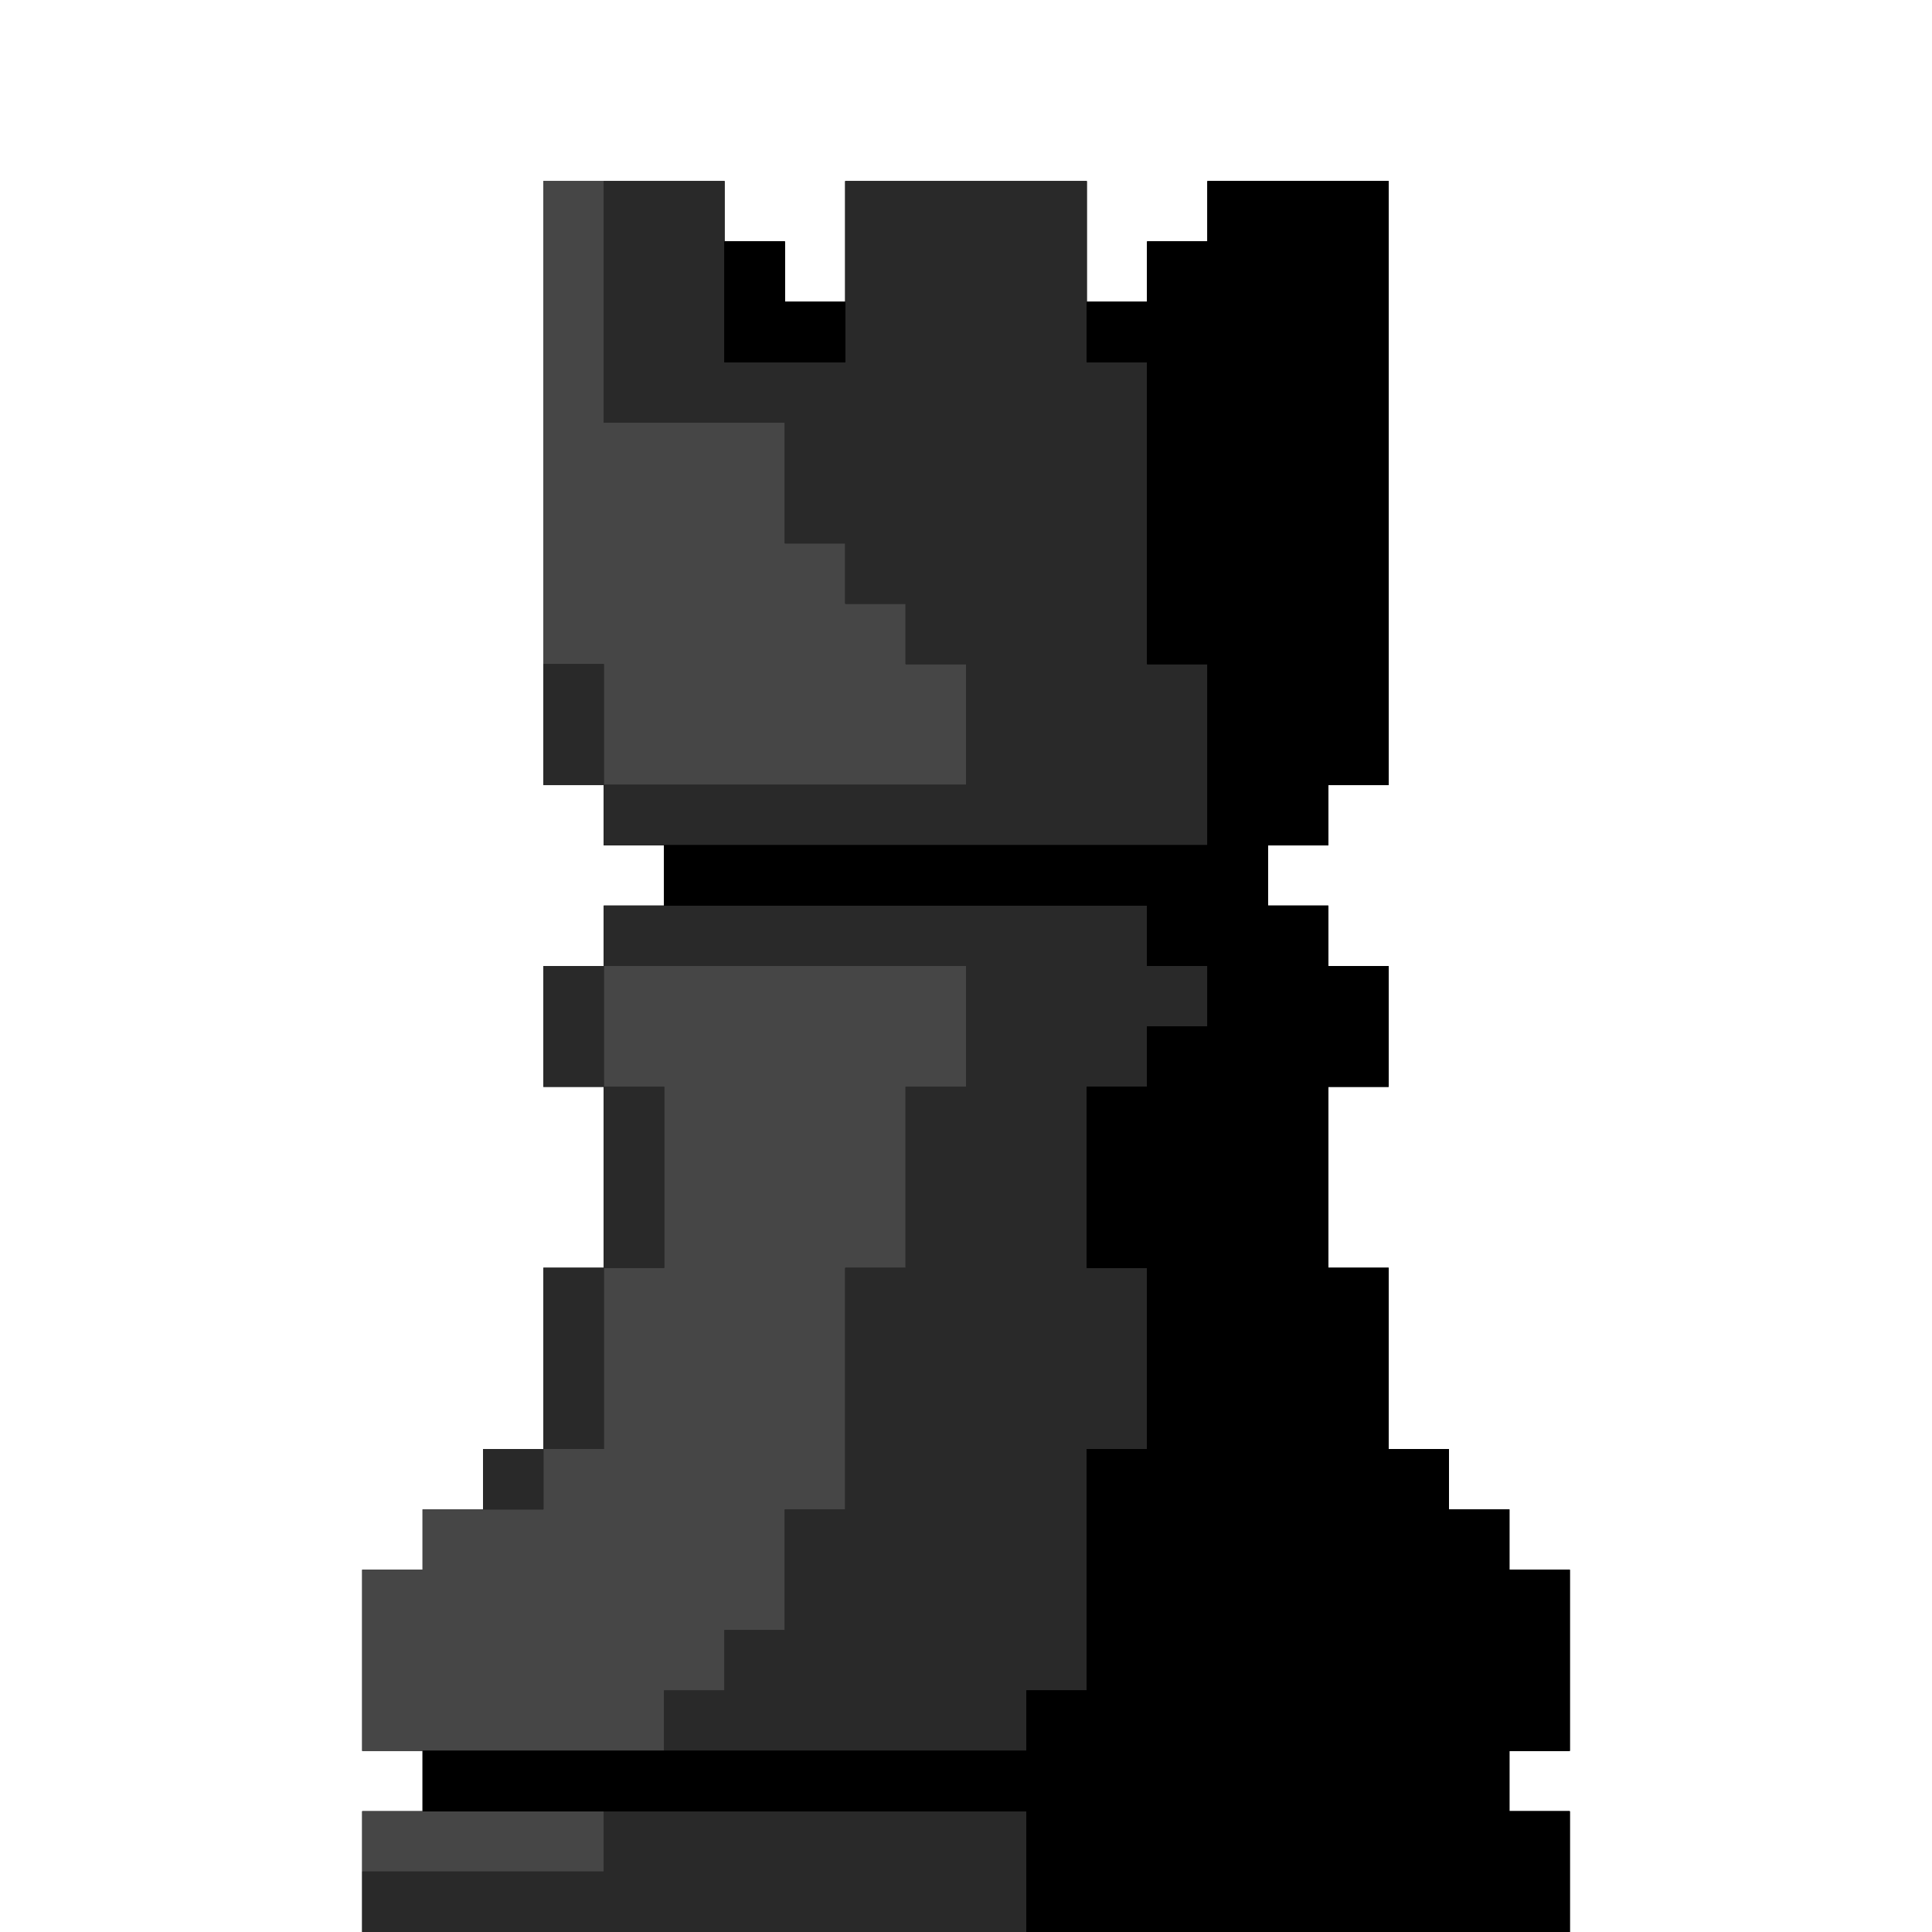
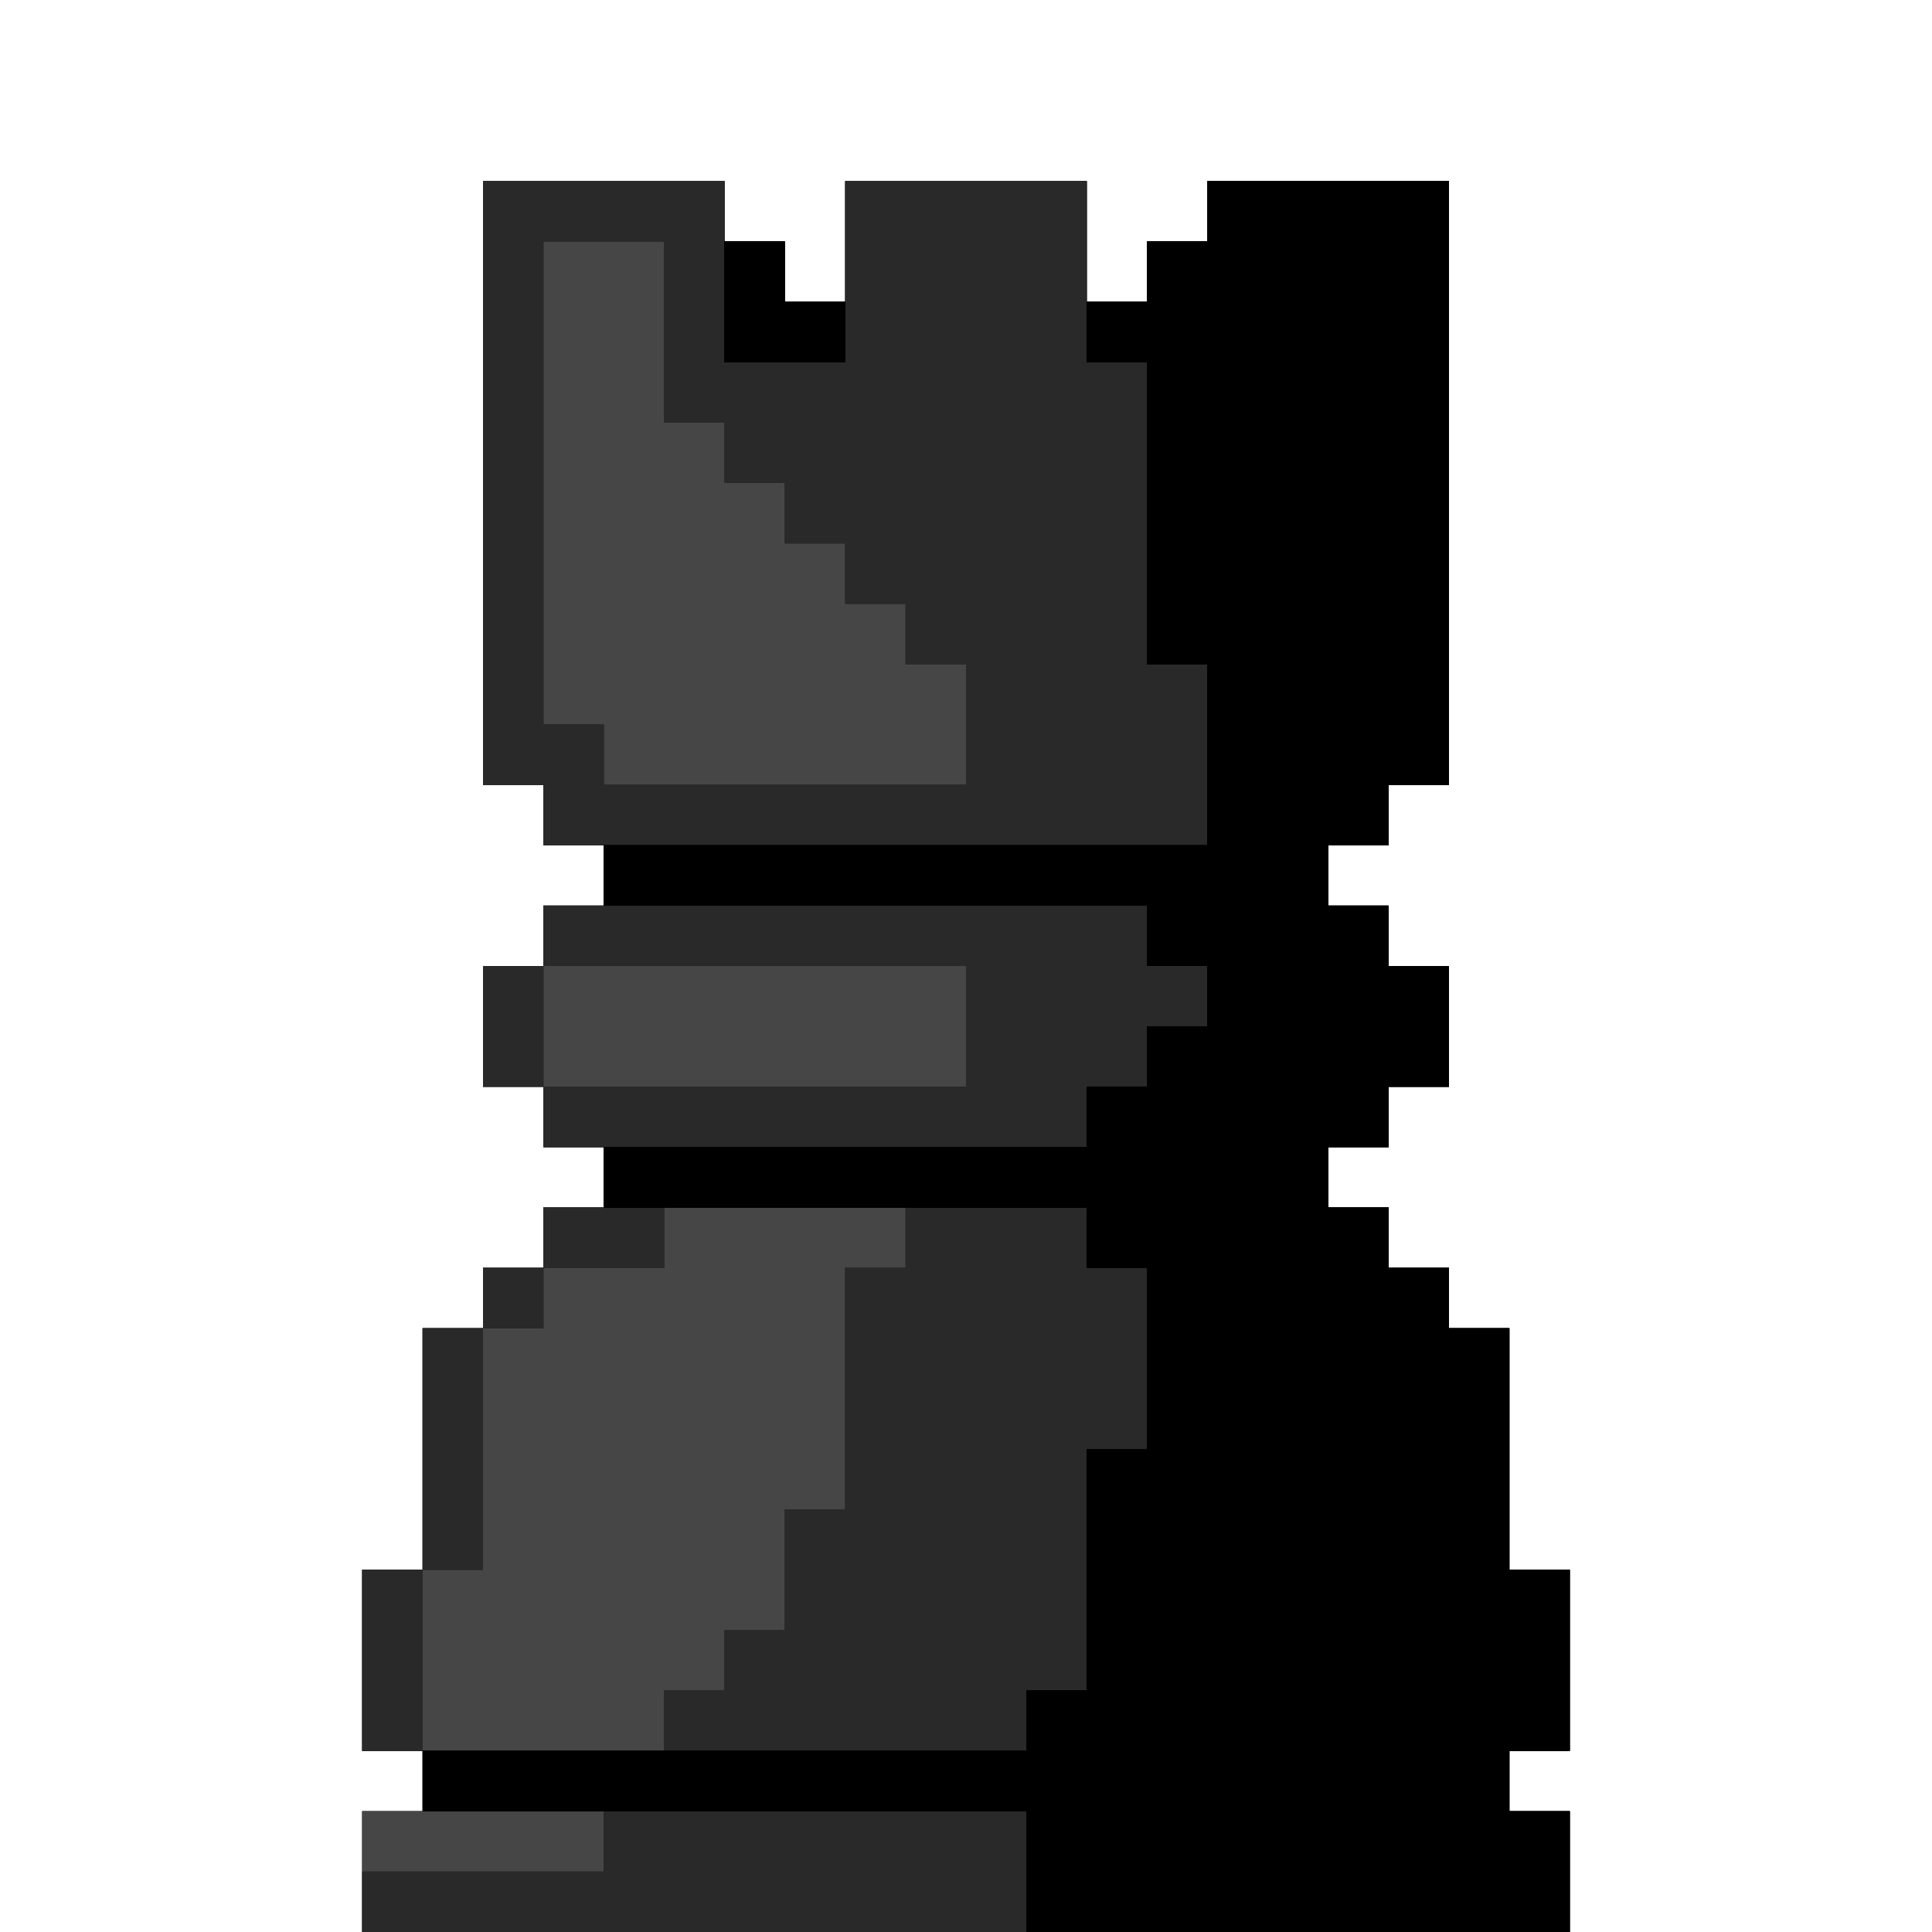
<svg xmlns="http://www.w3.org/2000/svg" width="1600" height="1600" viewBox="0 0 1600 1600" version="1.1">
-   <path d="M 450 350 L 450 550 475 550 L 500 550 500 600 L 500 650 650 650 L 800 650 800 600 L 800 550 775 550 L 750 550 750 525 L 750 500 725 500 L 700 500 700 475 L 700 450 675 450 L 650 450 650 400 L 650 350 575 350 L 500 350 500 250 L 500 150 475 150 L 450 150 450 350 M 500 850 L 500 900 525 900 L 550 900 550 975 L 550 1050 525 1050 L 500 1050 500 1125 L 500 1200 475 1200 L 450 1200 450 1225 L 450 1250 400 1250 L 350 1250 350 1275 L 350 1300 325 1300 L 300 1300 300 1375 L 300 1450 425 1450 L 550 1450 550 1425 L 550 1400 575 1400 L 600 1400 600 1375 L 600 1350 625 1350 L 650 1350 650 1300 L 650 1250 675 1250 L 700 1250 700 1150 L 700 1050 725 1050 L 750 1050 750 975 L 750 900 775 900 L 800 900 800 850 L 800 800 650 800 L 500 800 500 850 M 300 1525 L 300 1550 400 1550 L 500 1550 500 1525 L 500 1500 400 1500 L 300 1500 300 1525" stroke="none" fill="#464646" fill-rule="evenodd" />
-   <path d="M 450 350 L 450 550 475 550 L 500 550 500 600 L 500 650 650 650 L 800 650 800 600 L 800 550 775 550 L 750 550 750 525 L 750 500 725 500 L 700 500 700 475 L 700 450 675 450 L 650 450 650 400 L 650 350 575 350 L 500 350 500 250 L 500 150 475 150 L 450 150 450 350 M 500 850 L 500 900 525 900 L 550 900 550 975 L 550 1050 525 1050 L 500 1050 500 1125 L 500 1200 475 1200 L 450 1200 450 1225 L 450 1250 400 1250 L 350 1250 350 1275 L 350 1300 325 1300 L 300 1300 300 1375 L 300 1450 425 1450 L 550 1450 550 1425 L 550 1400 575 1400 L 600 1400 600 1375 L 600 1350 625 1350 L 650 1350 650 1300 L 650 1250 675 1250 L 700 1250 700 1150 L 700 1050 725 1050 L 750 1050 750 975 L 750 900 775 900 L 800 900 800 850 L 800 800 650 800 L 500 800 500 850 M 300 1525 L 300 1550 400 1550 L 500 1550 500 1525 L 500 1500 400 1500 L 300 1500 300 1525" stroke="none" fill="#464646" fill-rule="evenodd" />
-   <path d="M 450 350 L 450 550 475 550 L 500 550 500 600 L 500 650 650 650 L 800 650 800 600 L 800 550 775 550 L 750 550 750 525 L 750 500 725 500 L 700 500 700 475 L 700 450 675 450 L 650 450 650 400 L 650 350 575 350 L 500 350 500 250 L 500 150 475 150 L 450 150 450 350 M 500 850 L 500 900 525 900 L 550 900 550 975 L 550 1050 525 1050 L 500 1050 500 1125 L 500 1200 475 1200 L 450 1200 450 1225 L 450 1250 400 1250 L 350 1250 350 1275 L 350 1300 325 1300 L 300 1300 300 1375 L 300 1450 425 1450 L 550 1450 550 1425 L 550 1400 575 1400 L 600 1400 600 1375 L 600 1350 625 1350 L 650 1350 650 1300 L 650 1250 675 1250 L 700 1250 700 1150 L 700 1050 725 1050 L 750 1050 750 975 L 750 900 775 900 L 800 900 800 850 L 800 800 650 800 L 500 800 500 850 M 300 1525 L 300 1550 400 1550 L 500 1550 500 1525 L 500 1500 400 1500 L 300 1500 300 1525" stroke="none" fill="#464646" fill-rule="evenodd" />
-   <path d="M 450 350 L 450 550 475 550 L 500 550 500 600 L 500 650 650 650 L 800 650 800 600 L 800 550 775 550 L 750 550 750 525 L 750 500 725 500 L 700 500 700 475 L 700 450 675 450 L 650 450 650 400 L 650 350 575 350 L 500 350 500 250 L 500 150 475 150 L 450 150 450 350 M 500 850 L 500 900 525 900 L 550 900 550 975 L 550 1050 525 1050 L 500 1050 500 1125 L 500 1200 475 1200 L 450 1200 450 1225 L 450 1250 400 1250 L 350 1250 350 1275 L 350 1300 325 1300 L 300 1300 300 1375 L 300 1450 425 1450 L 550 1450 550 1425 L 550 1400 575 1400 L 600 1400 600 1375 L 600 1350 625 1350 L 650 1350 650 1300 L 650 1250 675 1250 L 700 1250 700 1150 L 700 1050 725 1050 L 750 1050 750 975 L 750 900 775 900 L 800 900 800 850 L 800 800 650 800 L 500 800 500 850 M 300 1525 L 300 1550 400 1550 L 500 1550 500 1525 L 500 1500 400 1500 L 300 1500 300 1525" stroke="none" fill="#464646" fill-rule="evenodd" />
-   <path d="M 500 250 L 500 350 575 350 L 650 350 650 400 L 650 450 675 450 L 700 450 700 475 L 700 500 725 500 L 750 500 750 525 L 750 550 775 550 L 800 550 800 600 L 800 650 650 650 L 500 650 500 600 L 500 550 475 550 L 450 550 450 600 L 450 650 475 650 L 500 650 500 675 L 500 700 750 700 L 1000 700 1000 625 L 1000 550 975 550 L 950 550 950 425 L 950 300 925 300 L 900 300 900 225 L 900 150 800 150 L 700 150 700 225 L 700 300 650 300 L 600 300 600 225 L 600 150 550 150 L 500 150 500 250 M 500 775 L 500 800 475 800 L 450 800 450 850 L 450 900 475 900 L 500 900 500 975 L 500 1050 475 1050 L 450 1050 450 1125 L 450 1200 425 1200 L 400 1200 400 1225 L 400 1250 425 1250 L 450 1250 450 1225 L 450 1200 475 1200 L 500 1200 500 1125 L 500 1050 525 1050 L 550 1050 550 975 L 550 900 525 900 L 500 900 500 850 L 500 800 650 800 L 800 800 800 850 L 800 900 775 900 L 750 900 750 975 L 750 1050 725 1050 L 700 1050 700 1150 L 700 1250 675 1250 L 650 1250 650 1300 L 650 1350 625 1350 L 600 1350 600 1375 L 600 1400 575 1400 L 550 1400 550 1425 L 550 1450 700 1450 L 850 1450 850 1425 L 850 1400 875 1400 L 900 1400 900 1300 L 900 1200 925 1200 L 950 1200 950 1125 L 950 1050 925 1050 L 900 1050 900 975 L 900 900 925 900 L 950 900 950 875 L 950 850 975 850 L 1000 850 1000 825 L 1000 800 975 800 L 950 800 950 775 L 950 750 725 750 L 500 750 500 775 M 500 1525 L 500 1550 400 1550 L 300 1550 300 1575 L 300 1600 575 1600 L 850 1600 850 1550 L 850 1500 675 1500 L 500 1500 500 1525" stroke="none" fill="#292929" fill-rule="evenodd" />
-   <path d="M 500 250 L 500 350 575 350 L 650 350 650 400 L 650 450 675 450 L 700 450 700 475 L 700 500 725 500 L 750 500 750 525 L 750 550 775 550 L 800 550 800 600 L 800 650 650 650 L 500 650 500 600 L 500 550 475 550 L 450 550 450 600 L 450 650 475 650 L 500 650 500 675 L 500 700 750 700 L 1000 700 1000 625 L 1000 550 975 550 L 950 550 950 425 L 950 300 925 300 L 900 300 900 225 L 900 150 800 150 L 700 150 700 225 L 700 300 650 300 L 600 300 600 225 L 600 150 550 150 L 500 150 500 250 M 500 775 L 500 800 475 800 L 450 800 450 850 L 450 900 475 900 L 500 900 500 975 L 500 1050 475 1050 L 450 1050 450 1125 L 450 1200 425 1200 L 400 1200 400 1225 L 400 1250 425 1250 L 450 1250 450 1225 L 450 1200 475 1200 L 500 1200 500 1125 L 500 1050 525 1050 L 550 1050 550 975 L 550 900 525 900 L 500 900 500 850 L 500 800 650 800 L 800 800 800 850 L 800 900 775 900 L 750 900 750 975 L 750 1050 725 1050 L 700 1050 700 1150 L 700 1250 675 1250 L 650 1250 650 1300 L 650 1350 625 1350 L 600 1350 600 1375 L 600 1400 575 1400 L 550 1400 550 1425 L 550 1450 700 1450 L 850 1450 850 1425 L 850 1400 875 1400 L 900 1400 900 1300 L 900 1200 925 1200 L 950 1200 950 1125 L 950 1050 925 1050 L 900 1050 900 975 L 900 900 925 900 L 950 900 950 875 L 950 850 975 850 L 1000 850 1000 825 L 1000 800 975 800 L 950 800 950 775 L 950 750 725 750 L 500 750 500 775 M 500 1525 L 500 1550 400 1550 L 300 1550 300 1575 L 300 1600 575 1600 L 850 1600 850 1550 L 850 1500 675 1500 L 500 1500 500 1525" stroke="none" fill="#292929" fill-rule="evenodd" />
-   <path d="M 500 250 L 500 350 575 350 L 650 350 650 400 L 650 450 675 450 L 700 450 700 475 L 700 500 725 500 L 750 500 750 525 L 750 550 775 550 L 800 550 800 600 L 800 650 650 650 L 500 650 500 600 L 500 550 475 550 L 450 550 450 600 L 450 650 475 650 L 500 650 500 675 L 500 700 750 700 L 1000 700 1000 625 L 1000 550 975 550 L 950 550 950 425 L 950 300 925 300 L 900 300 900 225 L 900 150 800 150 L 700 150 700 225 L 700 300 650 300 L 600 300 600 225 L 600 150 550 150 L 500 150 500 250 M 500 775 L 500 800 475 800 L 450 800 450 850 L 450 900 475 900 L 500 900 500 975 L 500 1050 475 1050 L 450 1050 450 1125 L 450 1200 425 1200 L 400 1200 400 1225 L 400 1250 425 1250 L 450 1250 450 1225 L 450 1200 475 1200 L 500 1200 500 1125 L 500 1050 525 1050 L 550 1050 550 975 L 550 900 525 900 L 500 900 500 850 L 500 800 650 800 L 800 800 800 850 L 800 900 775 900 L 750 900 750 975 L 750 1050 725 1050 L 700 1050 700 1150 L 700 1250 675 1250 L 650 1250 650 1300 L 650 1350 625 1350 L 600 1350 600 1375 L 600 1400 575 1400 L 550 1400 550 1425 L 550 1450 700 1450 L 850 1450 850 1425 L 850 1400 875 1400 L 900 1400 900 1300 L 900 1200 925 1200 L 950 1200 950 1125 L 950 1050 925 1050 L 900 1050 900 975 L 900 900 925 900 L 950 900 950 875 L 950 850 975 850 L 1000 850 1000 825 L 1000 800 975 800 L 950 800 950 775 L 950 750 725 750 L 500 750 500 775 M 500 1525 L 500 1550 400 1550 L 300 1550 300 1575 L 300 1600 575 1600 L 850 1600 850 1550 L 850 1500 675 1500 L 500 1500 500 1525" stroke="none" fill="#292929" fill-rule="evenodd" />
-   <path d="M 500 250 L 500 350 575 350 L 650 350 650 400 L 650 450 675 450 L 700 450 700 475 L 700 500 725 500 L 750 500 750 525 L 750 550 775 550 L 800 550 800 600 L 800 650 650 650 L 500 650 500 600 L 500 550 475 550 L 450 550 450 600 L 450 650 475 650 L 500 650 500 675 L 500 700 750 700 L 1000 700 1000 625 L 1000 550 975 550 L 950 550 950 425 L 950 300 925 300 L 900 300 900 225 L 900 150 800 150 L 700 150 700 225 L 700 300 650 300 L 600 300 600 225 L 600 150 550 150 L 500 150 500 250 M 500 775 L 500 800 475 800 L 450 800 450 850 L 450 900 475 900 L 500 900 500 975 L 500 1050 475 1050 L 450 1050 450 1125 L 450 1200 425 1200 L 400 1200 400 1225 L 400 1250 425 1250 L 450 1250 450 1225 L 450 1200 475 1200 L 500 1200 500 1125 L 500 1050 525 1050 L 550 1050 550 975 L 550 900 525 900 L 500 900 500 850 L 500 800 650 800 L 800 800 800 850 L 800 900 775 900 L 750 900 750 975 L 750 1050 725 1050 L 700 1050 700 1150 L 700 1250 675 1250 L 650 1250 650 1300 L 650 1350 625 1350 L 600 1350 600 1375 L 600 1400 575 1400 L 550 1400 550 1425 L 550 1450 700 1450 L 850 1450 850 1425 L 850 1400 875 1400 L 900 1400 900 1300 L 900 1200 925 1200 L 950 1200 950 1125 L 950 1050 925 1050 L 900 1050 900 975 L 900 900 925 900 L 950 900 950 875 L 950 850 975 850 L 1000 850 1000 825 L 1000 800 975 800 L 950 800 950 775 L 950 750 725 750 L 500 750 500 775 M 500 1525 L 500 1550 400 1550 L 300 1550 300 1575 L 300 1600 575 1600 L 850 1600 850 1550 L 850 1500 675 1500 L 500 1500 500 1525" stroke="none" fill="#292929" fill-rule="evenodd" />
-   <path d="M 1000 175 L 1000 200 975 200 L 950 200 950 225 L 950 250 925 250 L 900 250 900 275 L 900 300 925 300 L 950 300 950 425 L 950 550 975 550 L 1000 550 1000 625 L 1000 700 775 700 L 550 700 550 725 L 550 750 750 750 L 950 750 950 775 L 950 800 975 800 L 1000 800 1000 825 L 1000 850 975 850 L 950 850 950 875 L 950 900 925 900 L 900 900 900 975 L 900 1050 925 1050 L 950 1050 950 1125 L 950 1200 925 1200 L 900 1200 900 1300 L 900 1400 875 1400 L 850 1400 850 1425 L 850 1450 600 1450 L 350 1450 350 1475 L 350 1500 600 1500 L 850 1500 850 1550 L 850 1600 1075 1600 L 1300 1600 1300 1550 L 1300 1500 1275 1500 L 1250 1500 1250 1475 L 1250 1450 1275 1450 L 1300 1450 1300 1375 L 1300 1300 1275 1300 L 1250 1300 1250 1275 L 1250 1250 1225 1250 L 1200 1250 1200 1225 L 1200 1200 1175 1200 L 1150 1200 1150 1125 L 1150 1050 1125 1050 L 1100 1050 1100 975 L 1100 900 1125 900 L 1150 900 1150 850 L 1150 800 1125 800 L 1100 800 1100 775 L 1100 750 1075 750 L 1050 750 1050 725 L 1050 700 1075 700 L 1100 700 1100 675 L 1100 650 1125 650 L 1150 650 1150 400 L 1150 150 1075 150 L 1000 150 1000 175 M 600 250 L 600 300 650 300 L 700 300 700 275 L 700 250 675 250 L 650 250 650 225 L 650 200 625 200 L 600 200 600 250" stroke="none" fill="#000000" fill-rule="evenodd" />
-   <path d="M 1000 175 L 1000 200 975 200 L 950 200 950 225 L 950 250 925 250 L 900 250 900 275 L 900 300 925 300 L 950 300 950 425 L 950 550 975 550 L 1000 550 1000 625 L 1000 700 775 700 L 550 700 550 725 L 550 750 750 750 L 950 750 950 775 L 950 800 975 800 L 1000 800 1000 825 L 1000 850 975 850 L 950 850 950 875 L 950 900 925 900 L 900 900 900 975 L 900 1050 925 1050 L 950 1050 950 1125 L 950 1200 925 1200 L 900 1200 900 1300 L 900 1400 875 1400 L 850 1400 850 1425 L 850 1450 600 1450 L 350 1450 350 1475 L 350 1500 600 1500 L 850 1500 850 1550 L 850 1600 1075 1600 L 1300 1600 1300 1550 L 1300 1500 1275 1500 L 1250 1500 1250 1475 L 1250 1450 1275 1450 L 1300 1450 1300 1375 L 1300 1300 1275 1300 L 1250 1300 1250 1275 L 1250 1250 1225 1250 L 1200 1250 1200 1225 L 1200 1200 1175 1200 L 1150 1200 1150 1125 L 1150 1050 1125 1050 L 1100 1050 1100 975 L 1100 900 1125 900 L 1150 900 1150 850 L 1150 800 1125 800 L 1100 800 1100 775 L 1100 750 1075 750 L 1050 750 1050 725 L 1050 700 1075 700 L 1100 700 1100 675 L 1100 650 1125 650 L 1150 650 1150 400 L 1150 150 1075 150 L 1000 150 1000 175 M 600 250 L 600 300 650 300 L 700 300 700 275 L 700 250 675 250 L 650 250 650 225 L 650 200 625 200 L 600 200 600 250" stroke="none" fill="#000000" fill-rule="evenodd" />
-   <path d="M 1000 175 L 1000 200 975 200 L 950 200 950 225 L 950 250 925 250 L 900 250 900 275 L 900 300 925 300 L 950 300 950 425 L 950 550 975 550 L 1000 550 1000 625 L 1000 700 775 700 L 550 700 550 725 L 550 750 750 750 L 950 750 950 775 L 950 800 975 800 L 1000 800 1000 825 L 1000 850 975 850 L 950 850 950 875 L 950 900 925 900 L 900 900 900 975 L 900 1050 925 1050 L 950 1050 950 1125 L 950 1200 925 1200 L 900 1200 900 1300 L 900 1400 875 1400 L 850 1400 850 1425 L 850 1450 600 1450 L 350 1450 350 1475 L 350 1500 600 1500 L 850 1500 850 1550 L 850 1600 1075 1600 L 1300 1600 1300 1550 L 1300 1500 1275 1500 L 1250 1500 1250 1475 L 1250 1450 1275 1450 L 1300 1450 1300 1375 L 1300 1300 1275 1300 L 1250 1300 1250 1275 L 1250 1250 1225 1250 L 1200 1250 1200 1225 L 1200 1200 1175 1200 L 1150 1200 1150 1125 L 1150 1050 1125 1050 L 1100 1050 1100 975 L 1100 900 1125 900 L 1150 900 1150 850 L 1150 800 1125 800 L 1100 800 1100 775 L 1100 750 1075 750 L 1050 750 1050 725 L 1050 700 1075 700 L 1100 700 1100 675 L 1100 650 1125 650 L 1150 650 1150 400 L 1150 150 1075 150 L 1000 150 1000 175 M 600 250 L 600 300 650 300 L 700 300 700 275 L 700 250 675 250 L 650 250 650 225 L 650 200 625 200 L 600 200 600 250" stroke="none" fill="#000000" fill-rule="evenodd" />
-   <path d="M 1000 175 L 1000 200 975 200 L 950 200 950 225 L 950 250 925 250 L 900 250 900 275 L 900 300 925 300 L 950 300 950 425 L 950 550 975 550 L 1000 550 1000 625 L 1000 700 775 700 L 550 700 550 725 L 550 750 750 750 L 950 750 950 775 L 950 800 975 800 L 1000 800 1000 825 L 1000 850 975 850 L 950 850 950 875 L 950 900 925 900 L 900 900 900 975 L 900 1050 925 1050 L 950 1050 950 1125 L 950 1200 925 1200 L 900 1200 900 1300 L 900 1400 875 1400 L 850 1400 850 1425 L 850 1450 600 1450 L 350 1450 350 1475 L 350 1500 600 1500 L 850 1500 850 1550 L 850 1600 1075 1600 L 1300 1600 1300 1550 L 1300 1500 1275 1500 L 1250 1500 1250 1475 L 1250 1450 1275 1450 L 1300 1450 1300 1375 L 1300 1300 1275 1300 L 1250 1300 1250 1275 L 1250 1250 1225 1250 L 1200 1250 1200 1225 L 1200 1200 1175 1200 L 1150 1200 1150 1125 L 1150 1050 1125 1050 L 1100 1050 1100 975 L 1100 900 1125 900 L 1150 900 1150 850 L 1150 800 1125 800 L 1100 800 1100 775 L 1100 750 1075 750 L 1050 750 1050 725 L 1050 700 1075 700 L 1100 700 1100 675 L 1100 650 1125 650 L 1150 650 1150 400 L 1150 150 1075 150 L 1000 150 1000 175 M 600 250 L 600 300 650 300 L 700 300 700 275 L 700 250 675 250 L 650 250 650 225 L 650 200 625 200 L 600 200 600 250" stroke="none" fill="#000000" fill-rule="evenodd" />
+   <path d="M 450 400 L 450 600 475 600 L 500 600 500 625 L 500 650 650 650 L 800 650 800 600 L 800 550 775 550 L 750 550 750 525 L 750 500 725 500 L 700 500 700 475 L 700 450 675 450 L 650 450 650 425 L 650 400 625 400 L 600 400 600 375 L 600 350 575 350 L 550 350 550 275 L 550 200 500 200 L 450 200 450 400 M 450 850 L 450 900 625 900 L 800 900 800 850 L 800 800 625 800 L 450 800 450 850 M 550 1025 L 550 1050 500 1050 L 450 1050 450 1075 L 450 1100 425 1100 L 400 1100 400 1200 L 400 1300 375 1300 L 350 1300 350 1375 L 350 1450 450 1450 L 550 1450 550 1425 L 550 1400 575 1400 L 600 1400 600 1375 L 600 1350 625 1350 L 650 1350 650 1300 L 650 1250 675 1250 L 700 1250 700 1150 L 700 1050 725 1050 L 750 1050 750 1025 L 750 1000 650 1000 L 550 1000 550 1025 M 300 1525 L 300 1550 400 1550 L 500 1550 500 1525 L 500 1500 400 1500 L 300 1500 300 1525" stroke="none" fill="#464646" fill-rule="evenodd" />
+   <path d="M 450 400 L 450 600 475 600 L 500 600 500 625 L 500 650 650 650 L 800 650 800 600 L 800 550 775 550 L 750 550 750 525 L 750 500 725 500 L 700 500 700 475 L 700 450 675 450 L 650 450 650 425 L 650 400 625 400 L 600 400 600 375 L 600 350 575 350 L 550 350 550 275 L 550 200 500 200 L 450 200 450 400 M 450 850 L 450 900 625 900 L 800 900 800 850 L 800 800 625 800 L 450 800 450 850 M 550 1025 L 550 1050 500 1050 L 450 1050 450 1075 L 450 1100 425 1100 L 400 1100 400 1200 L 400 1300 375 1300 L 350 1300 350 1375 L 350 1450 450 1450 L 550 1450 550 1425 L 550 1400 575 1400 L 600 1400 600 1375 L 600 1350 625 1350 L 650 1350 650 1300 L 650 1250 675 1250 L 700 1250 700 1150 L 700 1050 725 1050 L 750 1050 750 1025 L 750 1000 650 1000 L 550 1000 550 1025 M 300 1525 L 300 1550 400 1550 L 500 1550 500 1525 L 500 1500 400 1500 L 300 1500 300 1525" stroke="none" fill="#464646" fill-rule="evenodd" />
+   <path d="M 450 400 L 450 600 475 600 L 500 600 500 625 L 500 650 650 650 L 800 650 800 600 L 800 550 775 550 L 750 550 750 525 L 750 500 725 500 L 700 500 700 475 L 700 450 675 450 L 650 450 650 425 L 650 400 625 400 L 600 400 600 375 L 600 350 575 350 L 550 350 550 275 L 550 200 500 200 L 450 200 450 400 M 450 850 L 450 900 625 900 L 800 900 800 850 L 800 800 625 800 L 450 800 450 850 M 550 1025 L 550 1050 500 1050 L 450 1050 450 1075 L 450 1100 425 1100 L 400 1100 400 1200 L 400 1300 375 1300 L 350 1300 350 1375 L 350 1450 450 1450 L 550 1450 550 1425 L 550 1400 575 1400 L 600 1400 600 1375 L 600 1350 625 1350 L 650 1350 650 1300 L 650 1250 675 1250 L 700 1250 700 1150 L 700 1050 725 1050 L 750 1050 750 1025 L 750 1000 650 1000 L 550 1000 550 1025 M 300 1525 L 300 1550 400 1550 L 500 1550 500 1525 L 500 1500 400 1500 L 300 1500 300 1525" stroke="none" fill="#464646" fill-rule="evenodd" />
+   <path d="M 450 400 L 450 600 475 600 L 500 600 500 625 L 500 650 650 650 L 800 650 800 600 L 800 550 775 550 L 750 550 750 525 L 750 500 725 500 L 700 500 700 475 L 700 450 675 450 L 650 450 650 425 L 650 400 625 400 L 600 400 600 375 L 600 350 575 350 L 550 350 550 275 L 550 200 500 200 L 450 200 450 400 M 450 850 L 450 900 625 900 L 800 900 800 850 L 800 800 625 800 L 450 800 450 850 M 550 1025 L 550 1050 500 1050 L 450 1050 450 1075 L 450 1100 425 1100 L 400 1100 400 1200 L 400 1300 375 1300 L 350 1300 350 1375 L 350 1450 450 1450 L 550 1450 550 1425 L 550 1400 575 1400 L 600 1400 600 1375 L 600 1350 625 1350 L 650 1350 650 1300 L 650 1250 675 1250 L 700 1250 700 1150 L 700 1050 725 1050 L 750 1050 750 1025 L 750 1000 650 1000 L 550 1000 550 1025 M 300 1525 L 300 1550 400 1550 L 500 1550 500 1525 L 500 1500 400 1500 L 300 1500 300 1525" stroke="none" fill="#464646" fill-rule="evenodd" />
+   <path d="M 450 400 L 450 600 475 600 L 500 600 500 625 L 500 650 650 650 L 800 650 800 600 L 800 550 775 550 L 750 550 750 525 L 750 500 725 500 L 700 500 700 475 L 700 450 675 450 L 650 450 650 425 L 650 400 625 400 L 600 400 600 375 L 600 350 575 350 L 550 350 550 275 L 550 200 500 200 L 450 200 450 400 M 450 850 L 450 900 625 900 L 800 900 800 850 L 800 800 625 800 L 450 800 450 850 M 550 1025 L 550 1050 500 1050 L 450 1050 450 1075 L 450 1100 425 1100 L 400 1100 400 1200 L 400 1300 375 1300 L 350 1300 350 1375 L 350 1450 450 1450 L 550 1450 550 1425 L 550 1400 575 1400 L 600 1400 600 1375 L 600 1350 625 1350 L 650 1350 650 1300 L 650 1250 675 1250 L 700 1250 700 1150 L 700 1050 725 1050 L 750 1050 750 1025 L 750 1000 650 1000 L 550 1000 550 1025 M 300 1525 L 300 1550 400 1550 L 500 1550 500 1525 L 500 1500 400 1500 L 300 1500 300 1525" stroke="none" fill="#464646" fill-rule="evenodd" />
+   <path d="M 400 400 L 400 650 425 650 L 450 650 450 675 L 450 700 725 700 L 1000 700 1000 625 L 1000 550 975 550 L 950 550 950 425 L 950 300 925 300 L 900 300 900 225 L 900 150 800 150 L 700 150 700 225 L 700 300 650 300 L 600 300 600 225 L 600 150 500 150 L 400 150 400 400 M 450 400 L 450 600 475 600 L 500 600 500 625 L 500 650 650 650 L 800 650 800 600 L 800 550 775 550 L 750 550 750 525 L 750 500 725 500 L 700 500 700 475 L 700 450 675 450 L 650 450 650 425 L 650 400 625 400 L 600 400 600 375 L 600 350 575 350 L 550 350 550 275 L 550 200 500 200 L 450 200 450 400 M 450 775 L 450 800 425 800 L 400 800 400 850 L 400 900 425 900 L 450 900 450 925 L 450 950 675 950 L 900 950 900 925 L 900 900 925 900 L 950 900 950 875 L 950 850 975 850 L 1000 850 1000 825 L 1000 800 975 800 L 950 800 950 775 L 950 750 700 750 L 450 750 450 775 M 450 850 L 450 900 625 900 L 800 900 800 850 L 800 800 625 800 L 450 800 450 850 M 450 1025 L 450 1050 425 1050 L 400 1050 400 1075 L 400 1100 375 1100 L 350 1100 350 1200 L 350 1300 325 1300 L 300 1300 300 1375 L 300 1450 325 1450 L 350 1450 350 1375 L 350 1300 375 1300 L 400 1300 400 1200 L 400 1100 425 1100 L 450 1100 450 1075 L 450 1050 500 1050 L 550 1050 550 1025 L 550 1000 500 1000 L 450 1000 450 1025 M 750 1025 L 750 1050 725 1050 L 700 1050 700 1150 L 700 1250 675 1250 L 650 1250 650 1300 L 650 1350 625 1350 L 600 1350 600 1375 L 600 1400 575 1400 L 550 1400 550 1425 L 550 1450 700 1450 L 850 1450 850 1425 L 850 1400 875 1400 L 900 1400 900 1300 L 900 1200 925 1200 L 950 1200 950 1125 L 950 1050 925 1050 L 900 1050 900 1025 L 900 1000 825 1000 L 750 1000 750 1025 M 500 1525 L 500 1550 400 1550 L 300 1550 300 1575 L 300 1600 575 1600 L 850 1600 850 1550 L 850 1500 675 1500 L 500 1500 500 1525" stroke="none" fill="#292929" fill-rule="evenodd" />
+   <path d="M 400 400 L 400 650 425 650 L 450 650 450 675 L 450 700 725 700 L 1000 700 1000 625 L 1000 550 975 550 L 950 550 950 425 L 950 300 925 300 L 900 300 900 225 L 900 150 800 150 L 700 150 700 225 L 700 300 650 300 L 600 300 600 225 L 600 150 500 150 L 400 150 400 400 M 450 400 L 450 600 475 600 L 500 600 500 625 L 500 650 650 650 L 800 650 800 600 L 800 550 775 550 L 750 550 750 525 L 750 500 725 500 L 700 500 700 475 L 700 450 675 450 L 650 450 650 425 L 650 400 625 400 L 600 400 600 375 L 600 350 575 350 L 550 350 550 275 L 550 200 500 200 L 450 200 450 400 M 450 775 L 450 800 425 800 L 400 800 400 850 L 400 900 425 900 L 450 900 450 925 L 450 950 675 950 L 900 950 900 925 L 900 900 925 900 L 950 900 950 875 L 950 850 975 850 L 1000 850 1000 825 L 1000 800 975 800 L 950 800 950 775 L 950 750 700 750 L 450 750 450 775 M 450 850 L 450 900 625 900 L 800 900 800 850 L 800 800 625 800 L 450 800 450 850 M 450 1025 L 450 1050 425 1050 L 400 1050 400 1075 L 400 1100 375 1100 L 350 1100 350 1200 L 350 1300 325 1300 L 300 1300 300 1375 L 300 1450 325 1450 L 350 1450 350 1375 L 350 1300 375 1300 L 400 1300 400 1200 L 400 1100 425 1100 L 450 1100 450 1075 L 450 1050 500 1050 L 550 1050 550 1025 L 550 1000 500 1000 L 450 1000 450 1025 M 750 1025 L 750 1050 725 1050 L 700 1050 700 1150 L 700 1250 675 1250 L 650 1250 650 1300 L 650 1350 625 1350 L 600 1350 600 1375 L 600 1400 575 1400 L 550 1400 550 1425 L 550 1450 700 1450 L 850 1450 850 1425 L 850 1400 875 1400 L 900 1400 900 1300 L 900 1200 925 1200 L 950 1200 950 1125 L 950 1050 925 1050 L 900 1050 900 1025 L 900 1000 825 1000 L 750 1000 750 1025 M 500 1525 L 500 1550 400 1550 L 300 1550 300 1575 L 300 1600 575 1600 L 850 1600 850 1550 L 850 1500 675 1500 L 500 1500 500 1525" stroke="none" fill="#292929" fill-rule="evenodd" />
+   <path d="M 400 400 L 400 650 425 650 L 450 650 450 675 L 450 700 725 700 L 1000 700 1000 625 L 1000 550 975 550 L 950 550 950 425 L 950 300 925 300 L 900 300 900 225 L 900 150 800 150 L 700 150 700 225 L 700 300 650 300 L 600 300 600 225 L 600 150 500 150 L 400 150 400 400 M 450 400 L 450 600 475 600 L 500 600 500 625 L 500 650 650 650 L 800 650 800 600 L 800 550 775 550 L 750 550 750 525 L 750 500 725 500 L 700 500 700 475 L 700 450 675 450 L 650 450 650 425 L 650 400 625 400 L 600 400 600 375 L 600 350 575 350 L 550 350 550 275 L 550 200 500 200 L 450 200 450 400 M 450 775 L 450 800 425 800 L 400 800 400 850 L 400 900 425 900 L 450 900 450 925 L 450 950 675 950 L 900 950 900 925 L 900 900 925 900 L 950 900 950 875 L 950 850 975 850 L 1000 850 1000 825 L 1000 800 975 800 L 950 800 950 775 L 950 750 700 750 L 450 750 450 775 M 450 850 L 450 900 625 900 L 800 900 800 850 L 800 800 625 800 L 450 800 450 850 M 450 1025 L 450 1050 425 1050 L 400 1050 400 1075 L 400 1100 375 1100 L 350 1100 350 1200 L 350 1300 325 1300 L 300 1300 300 1375 L 300 1450 325 1450 L 350 1450 350 1375 L 350 1300 375 1300 L 400 1300 400 1200 L 400 1100 425 1100 L 450 1100 450 1075 L 450 1050 500 1050 L 550 1050 550 1025 L 550 1000 500 1000 L 450 1000 450 1025 M 750 1025 L 750 1050 725 1050 L 700 1050 700 1150 L 700 1250 675 1250 L 650 1250 650 1300 L 650 1350 625 1350 L 600 1350 600 1375 L 600 1400 575 1400 L 550 1400 550 1425 L 550 1450 700 1450 L 850 1450 850 1425 L 850 1400 875 1400 L 900 1400 900 1300 L 900 1200 925 1200 L 950 1200 950 1125 L 950 1050 925 1050 L 900 1050 900 1025 L 900 1000 825 1000 L 750 1000 750 1025 M 500 1525 L 500 1550 400 1550 L 300 1550 300 1575 L 300 1600 575 1600 L 850 1600 850 1550 L 850 1500 675 1500 L 500 1500 500 1525" stroke="none" fill="#292929" fill-rule="evenodd" />
+   <path d="M 400 400 L 400 650 425 650 L 450 650 450 675 L 450 700 725 700 L 1000 700 1000 625 L 1000 550 975 550 L 950 550 950 425 L 950 300 925 300 L 900 300 900 225 L 900 150 800 150 L 700 150 700 225 L 700 300 650 300 L 600 300 600 225 L 600 150 500 150 L 400 150 400 400 M 450 400 L 450 600 475 600 L 500 600 500 625 L 500 650 650 650 L 800 650 800 600 L 800 550 775 550 L 750 550 750 525 L 750 500 725 500 L 700 500 700 475 L 700 450 675 450 L 650 450 650 425 L 650 400 625 400 L 600 400 600 375 L 600 350 575 350 L 550 350 550 275 L 550 200 500 200 L 450 200 450 400 M 450 775 L 450 800 425 800 L 400 800 400 850 L 400 900 425 900 L 450 900 450 925 L 450 950 675 950 L 900 950 900 925 L 900 900 925 900 L 950 900 950 875 L 950 850 975 850 L 1000 850 1000 825 L 1000 800 975 800 L 950 800 950 775 L 950 750 700 750 L 450 750 450 775 M 450 850 L 450 900 625 900 L 800 900 800 850 L 800 800 625 800 L 450 800 450 850 M 450 1025 L 450 1050 425 1050 L 400 1050 400 1075 L 400 1100 375 1100 L 350 1100 350 1200 L 350 1300 325 1300 L 300 1300 300 1375 L 300 1450 325 1450 L 350 1450 350 1375 L 350 1300 375 1300 L 400 1300 400 1200 L 400 1100 425 1100 L 450 1100 450 1075 L 450 1050 500 1050 L 550 1050 550 1025 L 550 1000 500 1000 L 450 1000 450 1025 M 750 1025 L 750 1050 725 1050 L 700 1050 700 1150 L 700 1250 675 1250 L 650 1250 650 1300 L 650 1350 625 1350 L 600 1350 600 1375 L 600 1400 575 1400 L 550 1400 550 1425 L 550 1450 700 1450 L 850 1450 850 1425 L 850 1400 875 1400 L 900 1400 900 1300 L 900 1200 925 1200 L 950 1200 950 1125 L 950 1050 925 1050 L 900 1050 900 1025 L 900 1000 825 1000 L 750 1000 750 1025 M 500 1525 L 500 1550 400 1550 L 300 1550 300 1575 L 300 1600 575 1600 L 850 1600 850 1550 L 850 1500 675 1500 L 500 1500 500 1525" stroke="none" fill="#292929" fill-rule="evenodd" />
+   <path d="M 400 400 L 400 650 425 650 L 450 650 450 675 L 450 700 725 700 L 1000 700 1000 625 L 1000 550 975 550 L 950 550 950 425 L 950 300 925 300 L 900 300 900 225 L 900 150 800 150 L 700 150 700 225 L 700 300 650 300 L 600 300 600 225 L 600 150 500 150 L 400 150 400 400 M 450 400 L 450 600 475 600 L 500 600 500 625 L 500 650 650 650 L 800 650 800 600 L 800 550 775 550 L 750 550 750 525 L 750 500 725 500 L 700 500 700 475 L 700 450 675 450 L 650 450 650 425 L 650 400 625 400 L 600 400 600 375 L 600 350 575 350 L 550 350 550 275 L 550 200 500 200 L 450 200 450 400 M 450 775 L 450 800 425 800 L 400 800 400 850 L 400 900 425 900 L 450 900 450 925 L 450 950 675 950 L 900 950 900 925 L 900 900 925 900 L 950 900 950 875 L 950 850 975 850 L 1000 850 1000 825 L 1000 800 975 800 L 950 800 950 775 L 950 750 700 750 L 450 750 450 775 M 450 850 L 450 900 625 900 L 800 900 800 850 L 800 800 625 800 L 450 800 450 850 M 450 1025 L 450 1050 425 1050 L 400 1050 400 1075 L 400 1100 375 1100 L 350 1100 350 1200 L 350 1300 325 1300 L 300 1300 300 1375 L 300 1450 325 1450 L 350 1450 350 1375 L 350 1300 375 1300 L 400 1300 400 1200 L 400 1100 425 1100 L 450 1100 450 1075 L 450 1050 500 1050 L 550 1050 550 1025 L 550 1000 500 1000 L 450 1000 450 1025 M 750 1025 L 750 1050 725 1050 L 700 1050 700 1150 L 700 1250 675 1250 L 650 1250 650 1300 L 650 1350 625 1350 L 600 1350 600 1375 L 600 1400 575 1400 L 550 1400 550 1425 L 550 1450 700 1450 L 850 1450 850 1425 L 850 1400 875 1400 L 900 1400 900 1300 L 900 1200 925 1200 L 950 1200 950 1125 L 950 1050 925 1050 L 900 1050 900 1025 L 900 1000 825 1000 L 750 1000 750 1025 M 500 1525 L 500 1550 400 1550 L 300 1550 300 1575 L 300 1600 575 1600 L 850 1600 850 1550 L 850 1500 675 1500 L 500 1500 500 1525" stroke="none" fill="#292929" fill-rule="evenodd" />
+   <path d="M 1000 175 L 1000 200 975 200 L 950 200 950 225 L 950 250 925 250 L 900 250 900 275 L 900 300 925 300 L 950 300 950 425 L 950 550 975 550 L 1000 550 1000 625 L 1000 700 750 700 L 500 700 500 725 L 500 750 725 750 L 950 750 950 775 L 950 800 975 800 L 1000 800 1000 825 L 1000 850 975 850 L 950 850 950 875 L 950 900 925 900 L 900 900 900 925 L 900 950 700 950 L 500 950 500 975 L 500 1000 700 1000 L 900 1000 900 1025 L 900 1050 925 1050 L 950 1050 950 1125 L 950 1200 925 1200 L 900 1200 900 1300 L 900 1400 875 1400 L 850 1400 850 1425 L 850 1450 600 1450 L 350 1450 350 1475 L 350 1500 600 1500 L 850 1500 850 1550 L 850 1600 1075 1600 L 1300 1600 1300 1550 L 1300 1500 1275 1500 L 1250 1500 1250 1475 L 1250 1450 1275 1450 L 1300 1450 1300 1375 L 1300 1300 1275 1300 L 1250 1300 1250 1200 L 1250 1100 1225 1100 L 1200 1100 1200 1075 L 1200 1050 1175 1050 L 1150 1050 1150 1025 L 1150 1000 1125 1000 L 1100 1000 1100 975 L 1100 950 1125 950 L 1150 950 1150 925 L 1150 900 1175 900 L 1200 900 1200 850 L 1200 800 1175 800 L 1150 800 1150 775 L 1150 750 1125 750 L 1100 750 1100 725 L 1100 700 1125 700 L 1150 700 1150 675 L 1150 650 1175 650 L 1200 650 1200 400 L 1200 150 1100 150 L 1000 150 1000 175 M 600 250 L 600 300 650 300 L 700 300 700 275 L 700 250 675 250 L 650 250 650 225 L 650 200 625 200 L 600 200 600 250" stroke="none" fill="#000000" fill-rule="evenodd" />
+   <path d="M 1000 175 L 1000 200 975 200 L 950 200 950 225 L 950 250 925 250 L 900 250 900 275 L 900 300 925 300 L 950 300 950 425 L 950 550 975 550 L 1000 550 1000 625 L 1000 700 750 700 L 500 700 500 725 L 500 750 725 750 L 950 750 950 775 L 950 800 975 800 L 1000 800 1000 825 L 1000 850 975 850 L 950 850 950 875 L 950 900 925 900 L 900 900 900 925 L 900 950 700 950 L 500 950 500 975 L 500 1000 700 1000 L 900 1000 900 1025 L 900 1050 925 1050 L 950 1050 950 1125 L 950 1200 925 1200 L 900 1200 900 1300 L 900 1400 875 1400 L 850 1400 850 1425 L 850 1450 600 1450 L 350 1450 350 1475 L 350 1500 600 1500 L 850 1500 850 1550 L 850 1600 1075 1600 L 1300 1600 1300 1550 L 1300 1500 1275 1500 L 1250 1500 1250 1475 L 1250 1450 1275 1450 L 1300 1450 1300 1375 L 1300 1300 1275 1300 L 1250 1300 1250 1200 L 1250 1100 1225 1100 L 1200 1100 1200 1075 L 1200 1050 1175 1050 L 1150 1050 1150 1025 L 1150 1000 1125 1000 L 1100 1000 1100 975 L 1100 950 1125 950 L 1150 950 1150 925 L 1150 900 1175 900 L 1200 900 1200 850 L 1200 800 1175 800 L 1150 800 1150 775 L 1150 750 1125 750 L 1100 750 1100 725 L 1100 700 1125 700 L 1150 700 1150 675 L 1150 650 1175 650 L 1200 650 1200 400 L 1200 150 1100 150 L 1000 150 1000 175 M 600 250 L 600 300 650 300 L 700 300 700 275 L 700 250 675 250 L 650 250 650 225 L 650 200 625 200 L 600 200 600 250" stroke="none" fill="#000000" fill-rule="evenodd" />
+   <path d="M 1000 175 L 1000 200 975 200 L 950 200 950 225 L 950 250 925 250 L 900 250 900 275 L 900 300 925 300 L 950 300 950 425 L 950 550 975 550 L 1000 550 1000 625 L 1000 700 750 700 L 500 700 500 725 L 500 750 725 750 L 950 750 950 775 L 950 800 975 800 L 1000 800 1000 825 L 1000 850 975 850 L 950 850 950 875 L 950 900 925 900 L 900 900 900 925 L 900 950 700 950 L 500 950 500 975 L 500 1000 700 1000 L 900 1000 900 1025 L 900 1050 925 1050 L 950 1050 950 1125 L 950 1200 925 1200 L 900 1200 900 1300 L 900 1400 875 1400 L 850 1400 850 1425 L 850 1450 600 1450 L 350 1450 350 1475 L 350 1500 600 1500 L 850 1500 850 1550 L 850 1600 1075 1600 L 1300 1600 1300 1550 L 1300 1500 1275 1500 L 1250 1500 1250 1475 L 1250 1450 1275 1450 L 1300 1450 1300 1375 L 1300 1300 1275 1300 L 1250 1300 1250 1200 L 1250 1100 1225 1100 L 1200 1100 1200 1075 L 1200 1050 1175 1050 L 1150 1050 1150 1025 L 1150 1000 1125 1000 L 1100 1000 1100 975 L 1100 950 1125 950 L 1150 950 1150 925 L 1150 900 1175 900 L 1200 900 1200 850 L 1200 800 1175 800 L 1150 800 1150 775 L 1150 750 1125 750 L 1100 750 1100 725 L 1100 700 1125 700 L 1150 700 1150 675 L 1150 650 1175 650 L 1200 650 1200 400 L 1200 150 1100 150 L 1000 150 1000 175 M 600 250 L 600 300 650 300 L 700 300 700 275 L 700 250 675 250 L 650 250 650 225 L 650 200 625 200 L 600 200 600 250" stroke="none" fill="#000000" fill-rule="evenodd" />
+   <path d="M 1000 175 L 1000 200 975 200 L 950 200 950 225 L 950 250 925 250 L 900 250 900 275 L 900 300 925 300 L 950 300 950 425 L 950 550 975 550 L 1000 550 1000 625 L 1000 700 750 700 L 500 700 500 725 L 500 750 725 750 L 950 750 950 775 L 950 800 975 800 L 1000 800 1000 825 L 1000 850 975 850 L 950 850 950 875 L 950 900 925 900 L 900 900 900 925 L 900 950 700 950 L 500 950 500 975 L 500 1000 700 1000 L 900 1000 900 1025 L 900 1050 925 1050 L 950 1050 950 1125 L 950 1200 925 1200 L 900 1200 900 1300 L 900 1400 875 1400 L 850 1400 850 1425 L 850 1450 600 1450 L 350 1450 350 1475 L 350 1500 600 1500 L 850 1500 850 1550 L 850 1600 1075 1600 L 1300 1600 1300 1550 L 1300 1500 1275 1500 L 1250 1500 1250 1475 L 1250 1450 1275 1450 L 1300 1450 1300 1375 L 1300 1300 1275 1300 L 1250 1300 1250 1200 L 1250 1100 1225 1100 L 1200 1100 1200 1075 L 1200 1050 1175 1050 L 1150 1050 1150 1025 L 1150 1000 1125 1000 L 1100 1000 1100 975 L 1100 950 1125 950 L 1150 950 1150 925 L 1150 900 1175 900 L 1200 900 1200 850 L 1200 800 1175 800 L 1150 800 1150 775 L 1150 750 1125 750 L 1100 750 1100 725 L 1100 700 1125 700 L 1150 700 1150 675 L 1150 650 1175 650 L 1200 650 1200 400 L 1200 150 1100 150 L 1000 150 1000 175 M 600 250 L 600 300 650 300 L 700 300 700 275 L 700 250 675 250 L 650 250 650 225 L 650 200 625 200 L 600 200 600 250" stroke="none" fill="#000000" fill-rule="evenodd" />
+   <path d="M 1000 175 L 1000 200 975 200 L 950 200 950 225 L 950 250 925 250 L 900 250 900 275 L 900 300 925 300 L 950 300 950 425 L 950 550 975 550 L 1000 550 1000 625 L 1000 700 750 700 L 500 700 500 725 L 500 750 725 750 L 950 750 950 775 L 950 800 975 800 L 1000 800 1000 825 L 1000 850 975 850 L 950 850 950 875 L 950 900 925 900 L 900 900 900 925 L 900 950 700 950 L 500 950 500 975 L 500 1000 700 1000 L 900 1000 900 1025 L 900 1050 925 1050 L 950 1050 950 1125 L 950 1200 925 1200 L 900 1200 900 1300 L 900 1400 875 1400 L 850 1400 850 1425 L 850 1450 600 1450 L 350 1450 350 1475 L 350 1500 600 1500 L 850 1500 850 1550 L 850 1600 1075 1600 L 1300 1600 1300 1550 L 1300 1500 1275 1500 L 1250 1500 1250 1475 L 1250 1450 1275 1450 L 1300 1450 1300 1375 L 1300 1300 1275 1300 L 1250 1300 1250 1200 L 1250 1100 1225 1100 L 1200 1100 1200 1075 L 1200 1050 1175 1050 L 1150 1050 1150 1025 L 1150 1000 1125 1000 L 1100 1000 1100 975 L 1100 950 1125 950 L 1150 950 1150 925 L 1150 900 1175 900 L 1200 900 1200 850 L 1200 800 1175 800 L 1150 800 1150 775 L 1150 750 1125 750 L 1100 750 1100 725 L 1100 700 1125 700 L 1150 700 1150 675 L 1150 650 1175 650 L 1200 650 1200 400 L 1200 150 1100 150 L 1000 150 1000 175 M 600 250 L 600 300 650 300 L 700 300 700 275 L 700 250 675 250 L 650 250 650 225 L 650 200 625 200 L 600 200 600 250" stroke="none" fill="#000000" fill-rule="evenodd" />
</svg>
